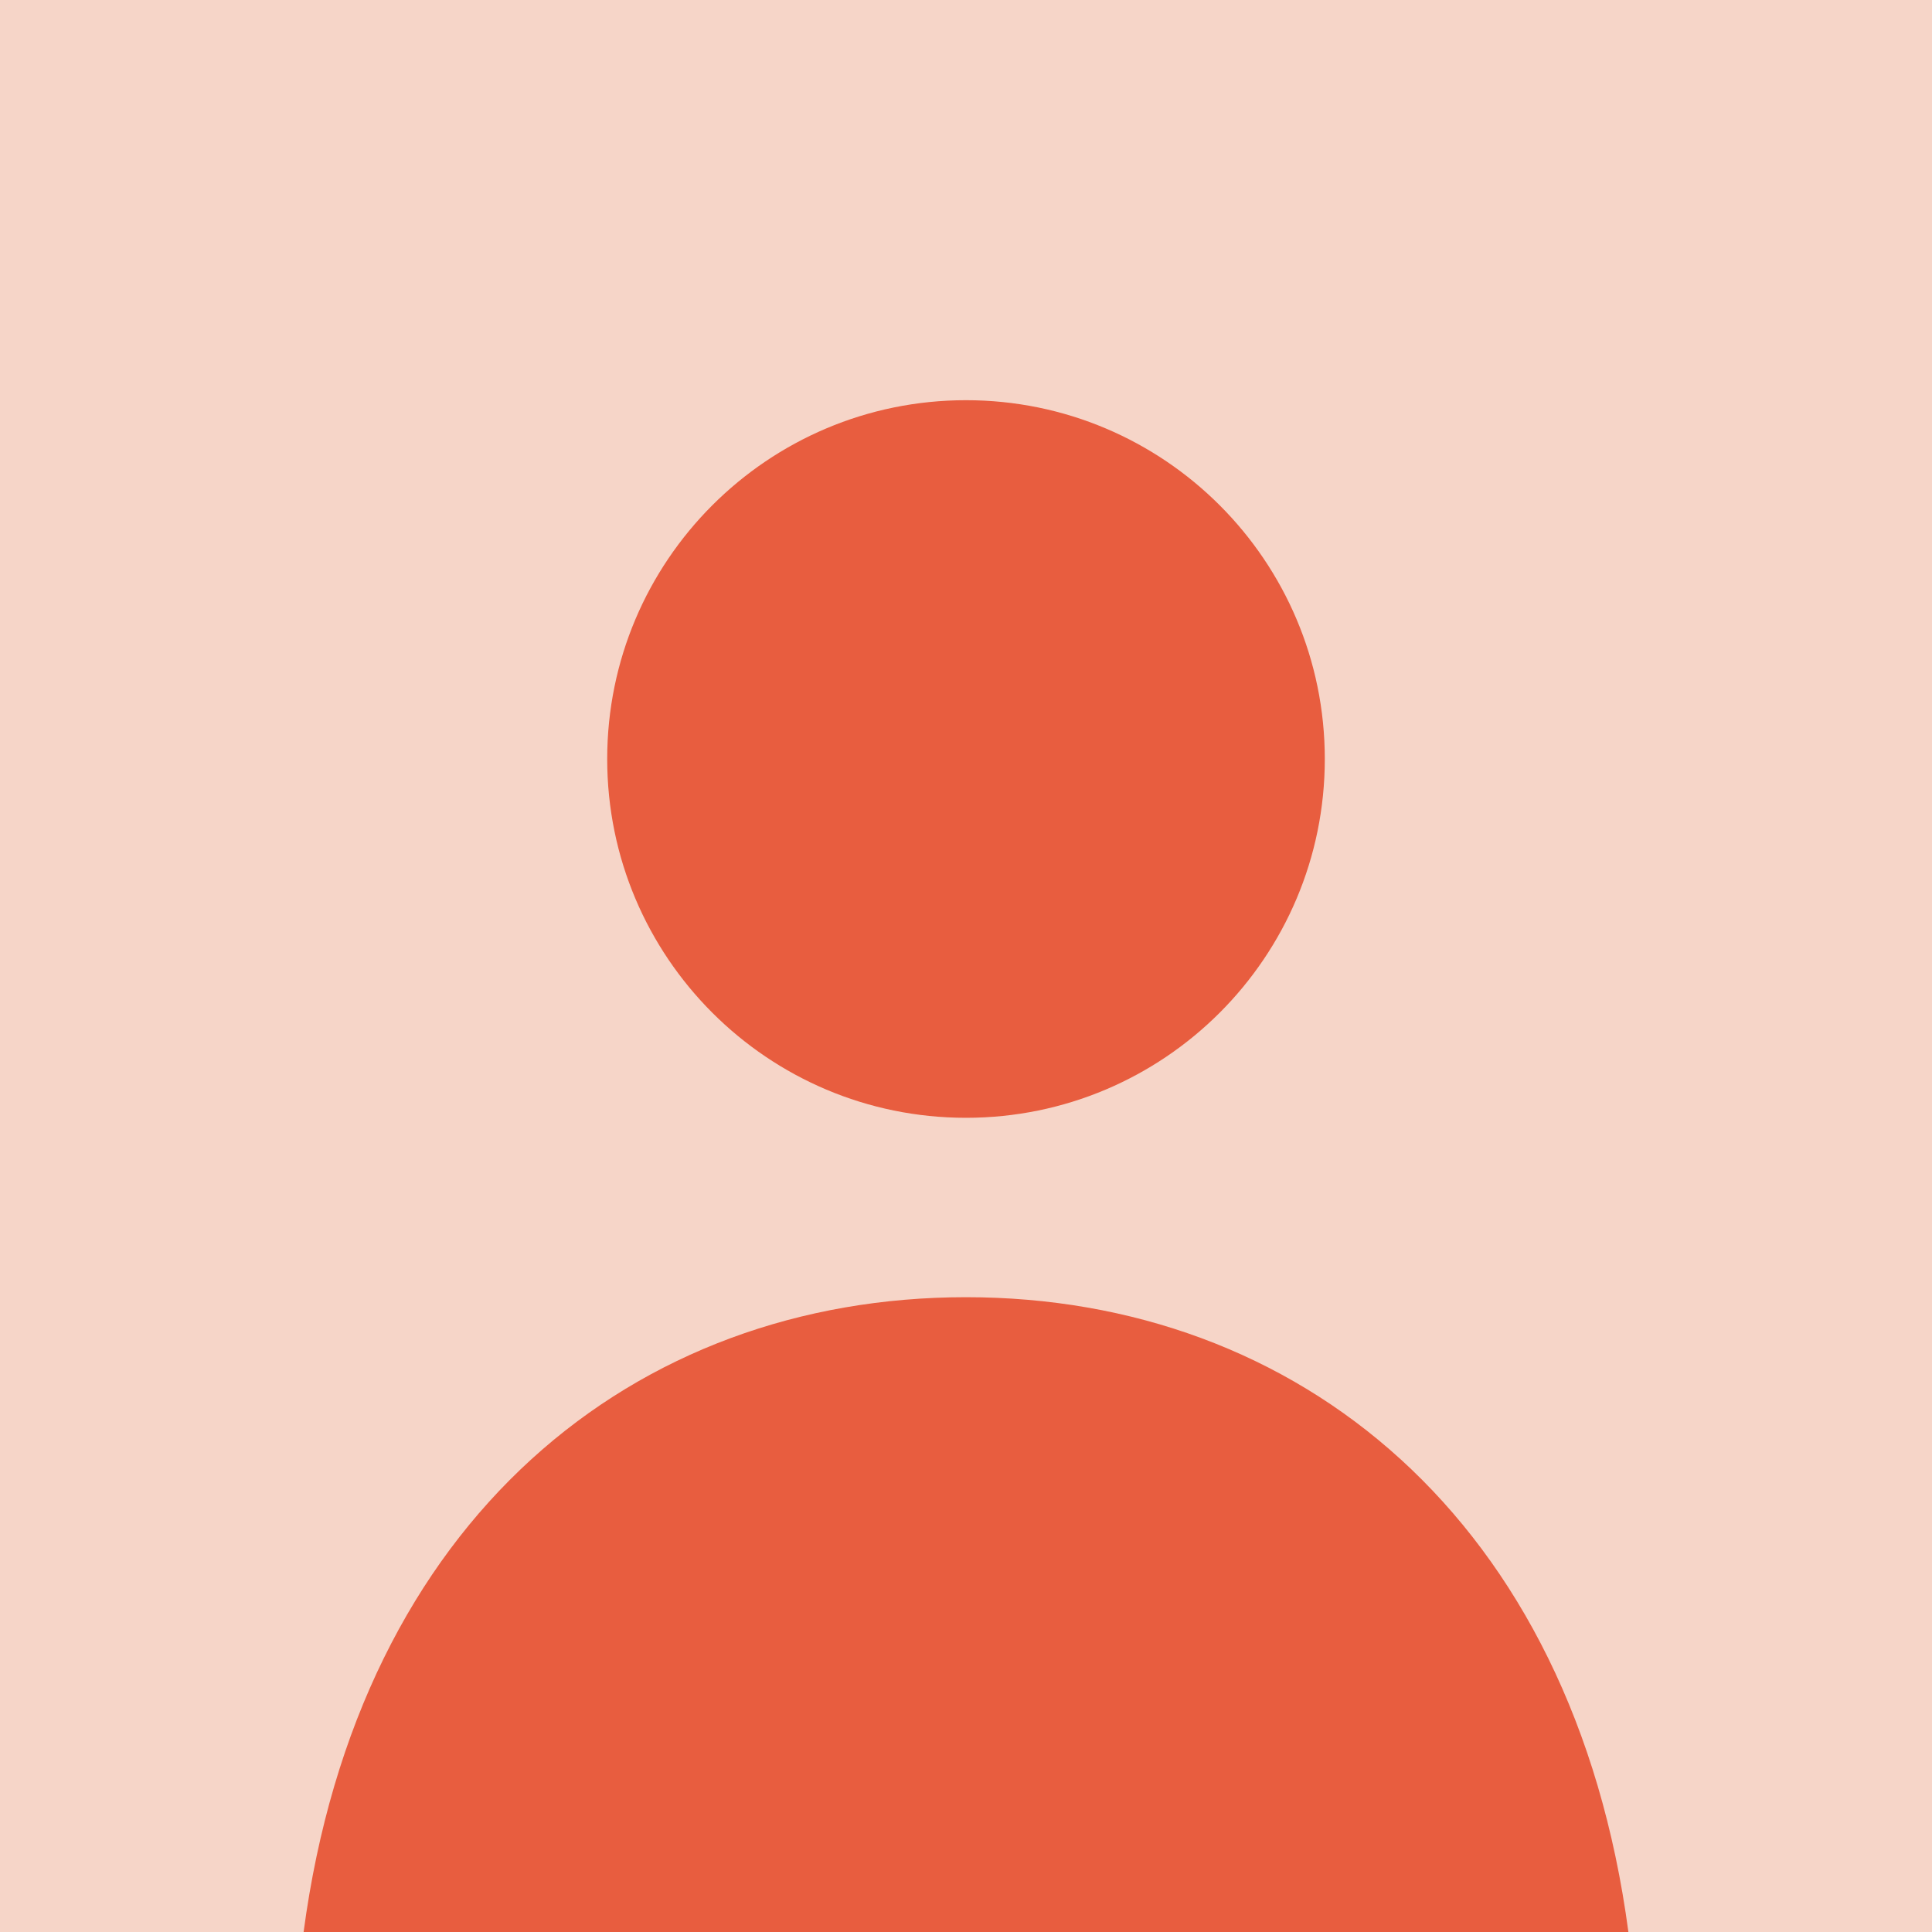
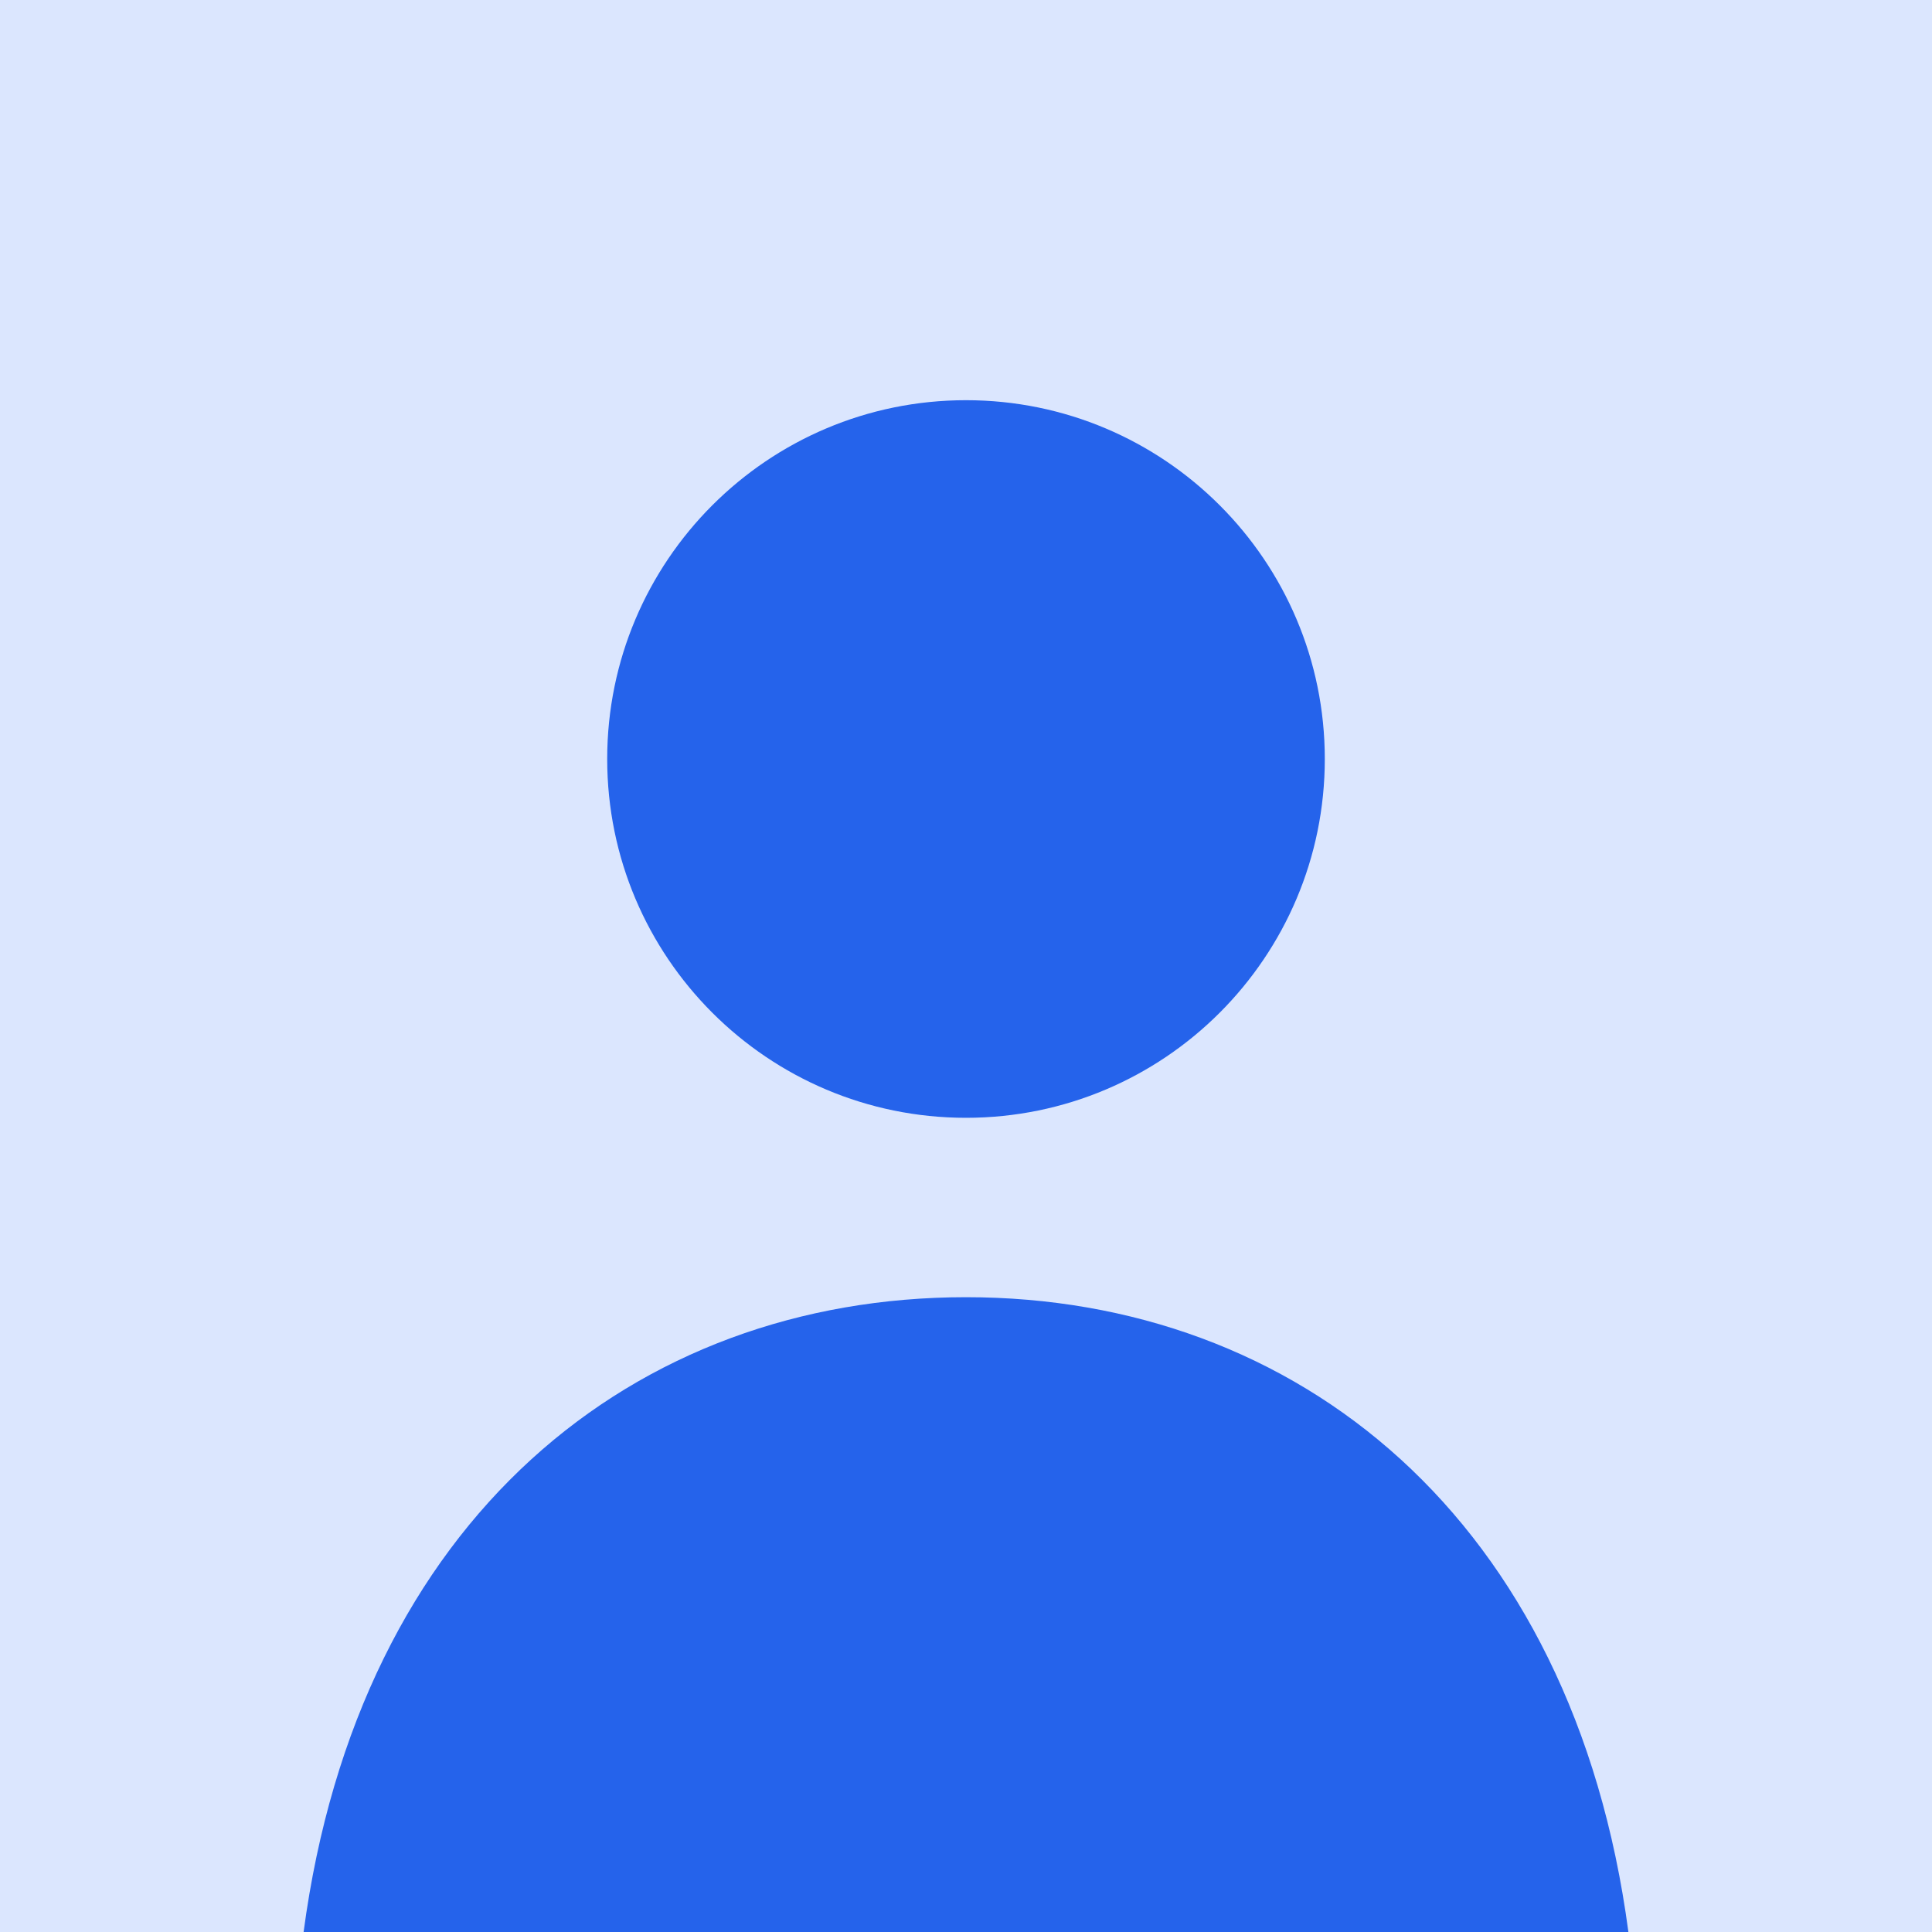
<svg xmlns="http://www.w3.org/2000/svg" viewBox="0 0 140 140" role="img" aria-label="Avatar de ejemplo">
-   <rect width="140" height="140" fill="#f6d5c8" />
-   <circle cx="70" cy="55" r="26" fill="#e85d3f" />
-   <path d="M22 140c4-30 24-46 48-46s44 16 48 46z" fill="#e85d3f" />
+   <rect width="140" height="140" fill="#dbe6fe" />
+   <circle cx="70" cy="55" r="26" fill="#2563eb" />
+   <path d="M22 140c4-30 24-46 48-46s44 16 48 46z" fill="#2563eb" />
</svg>
